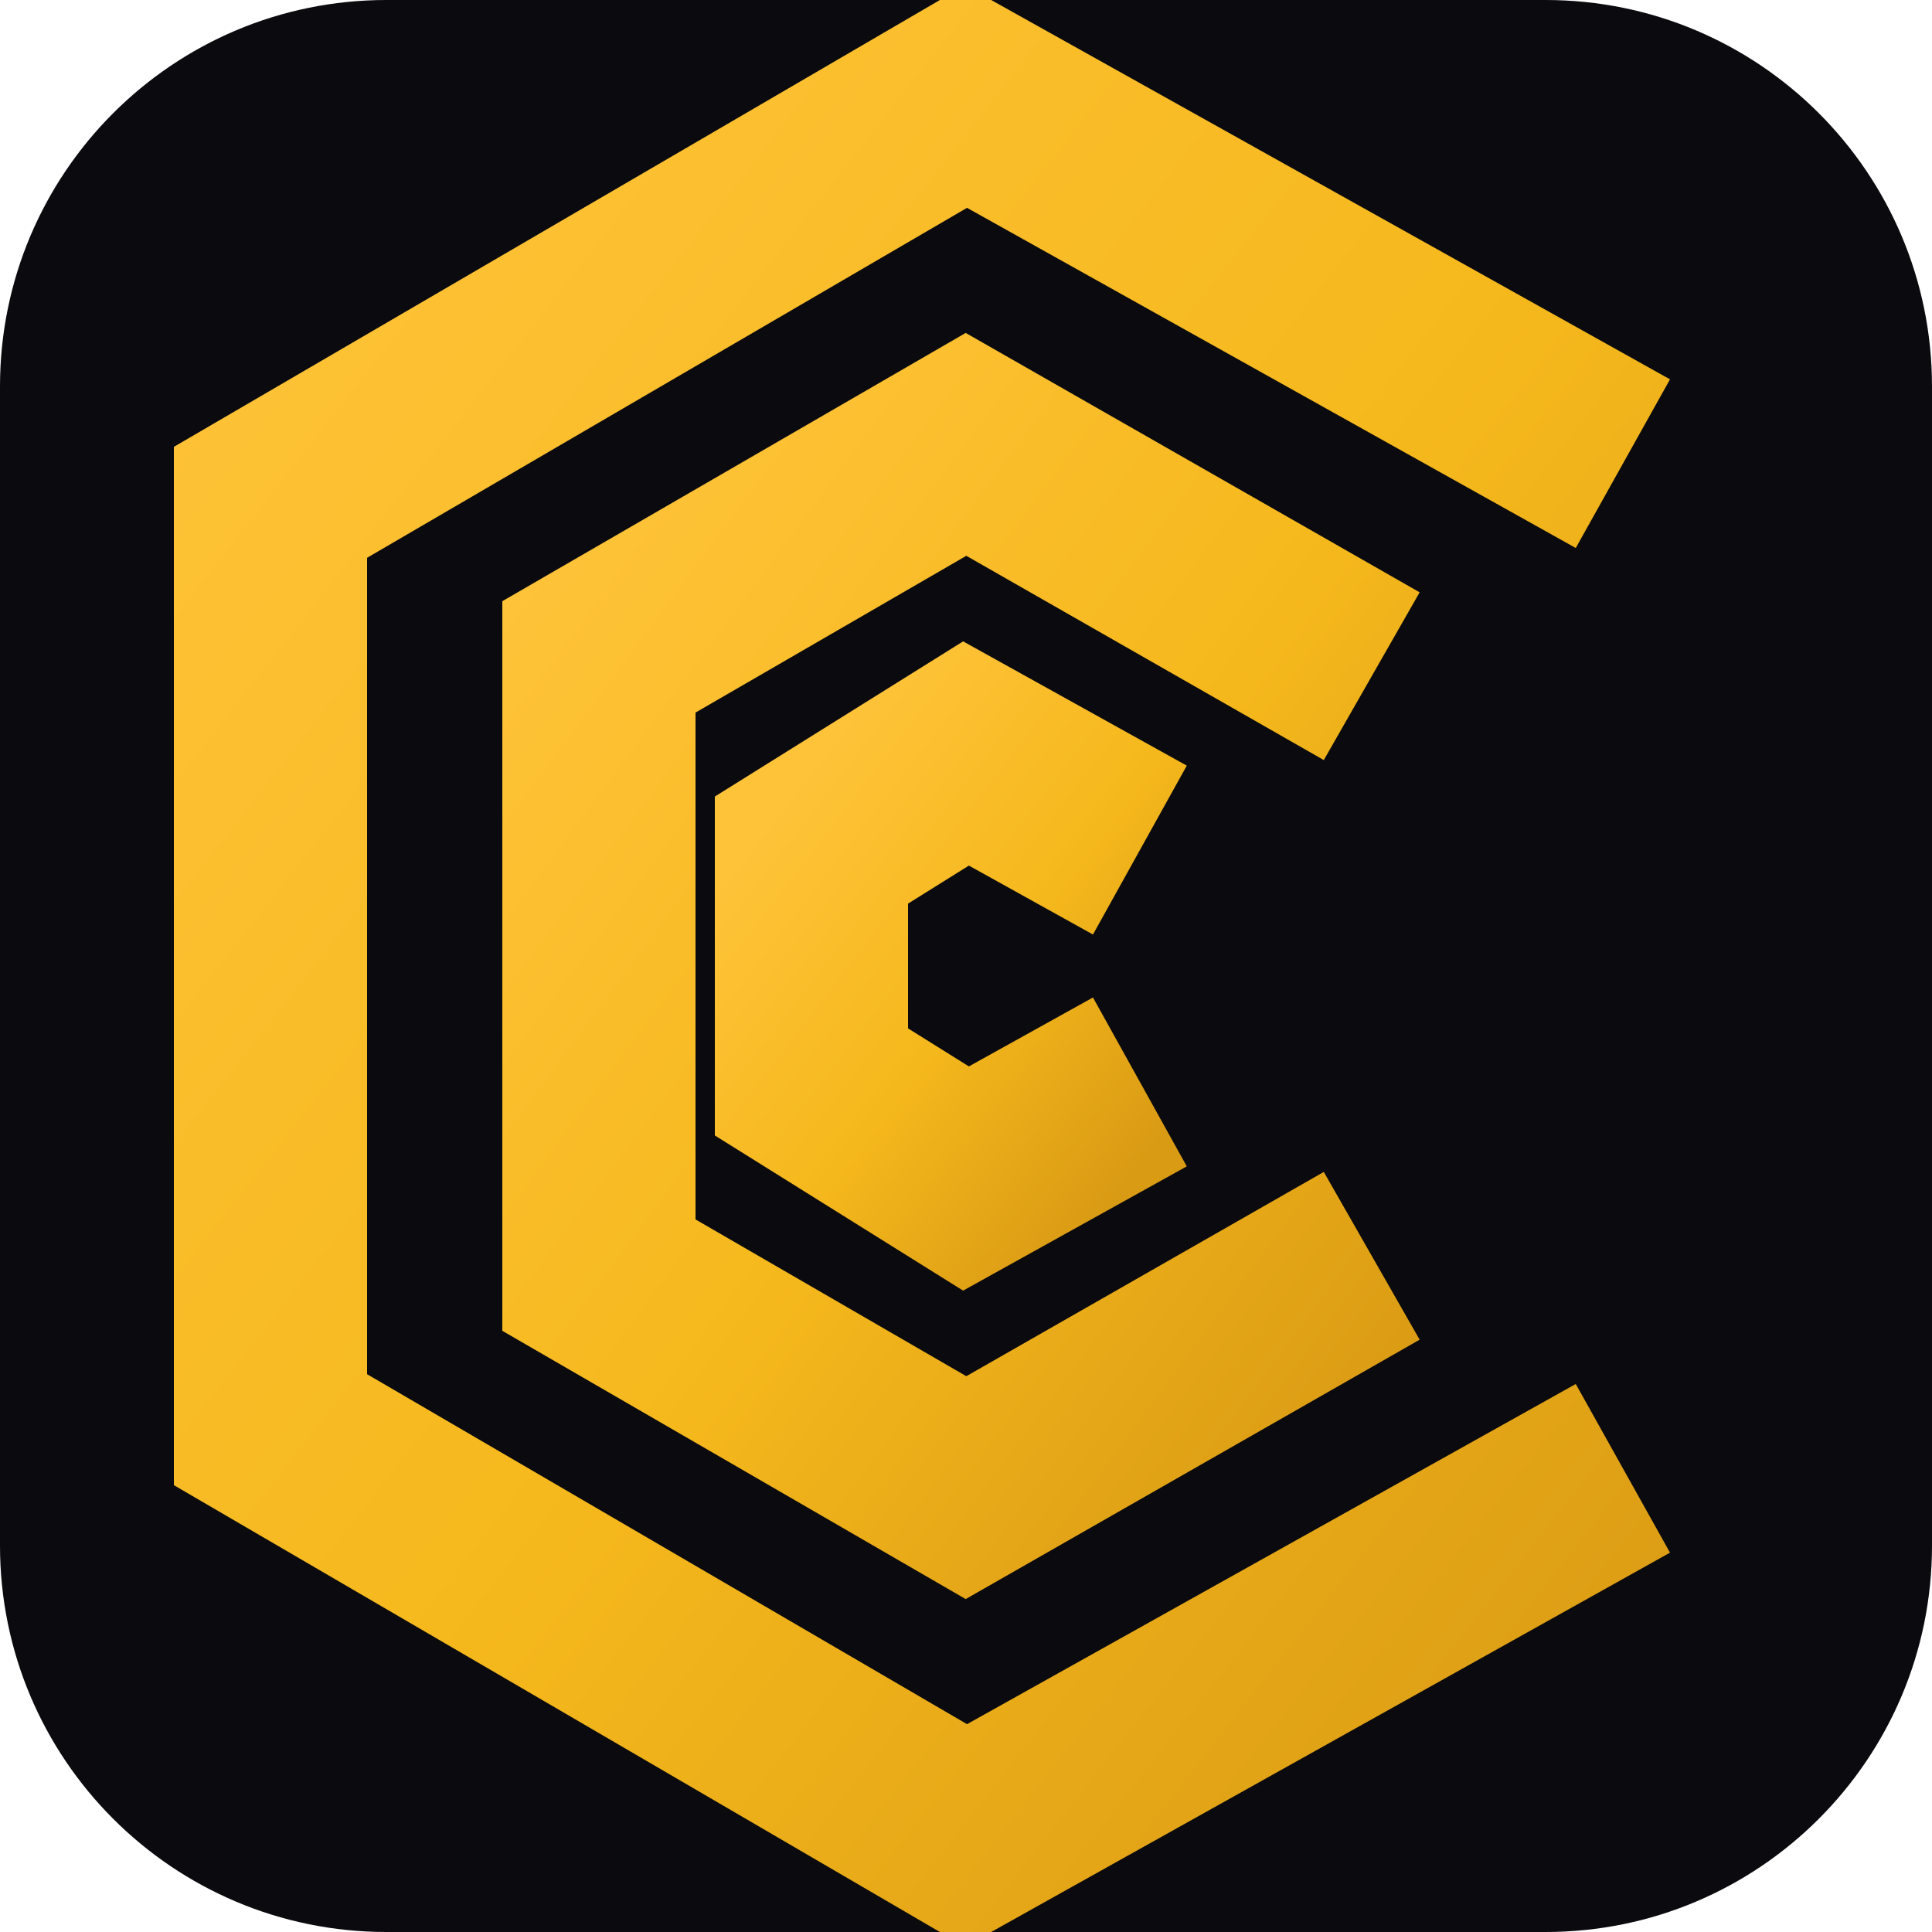
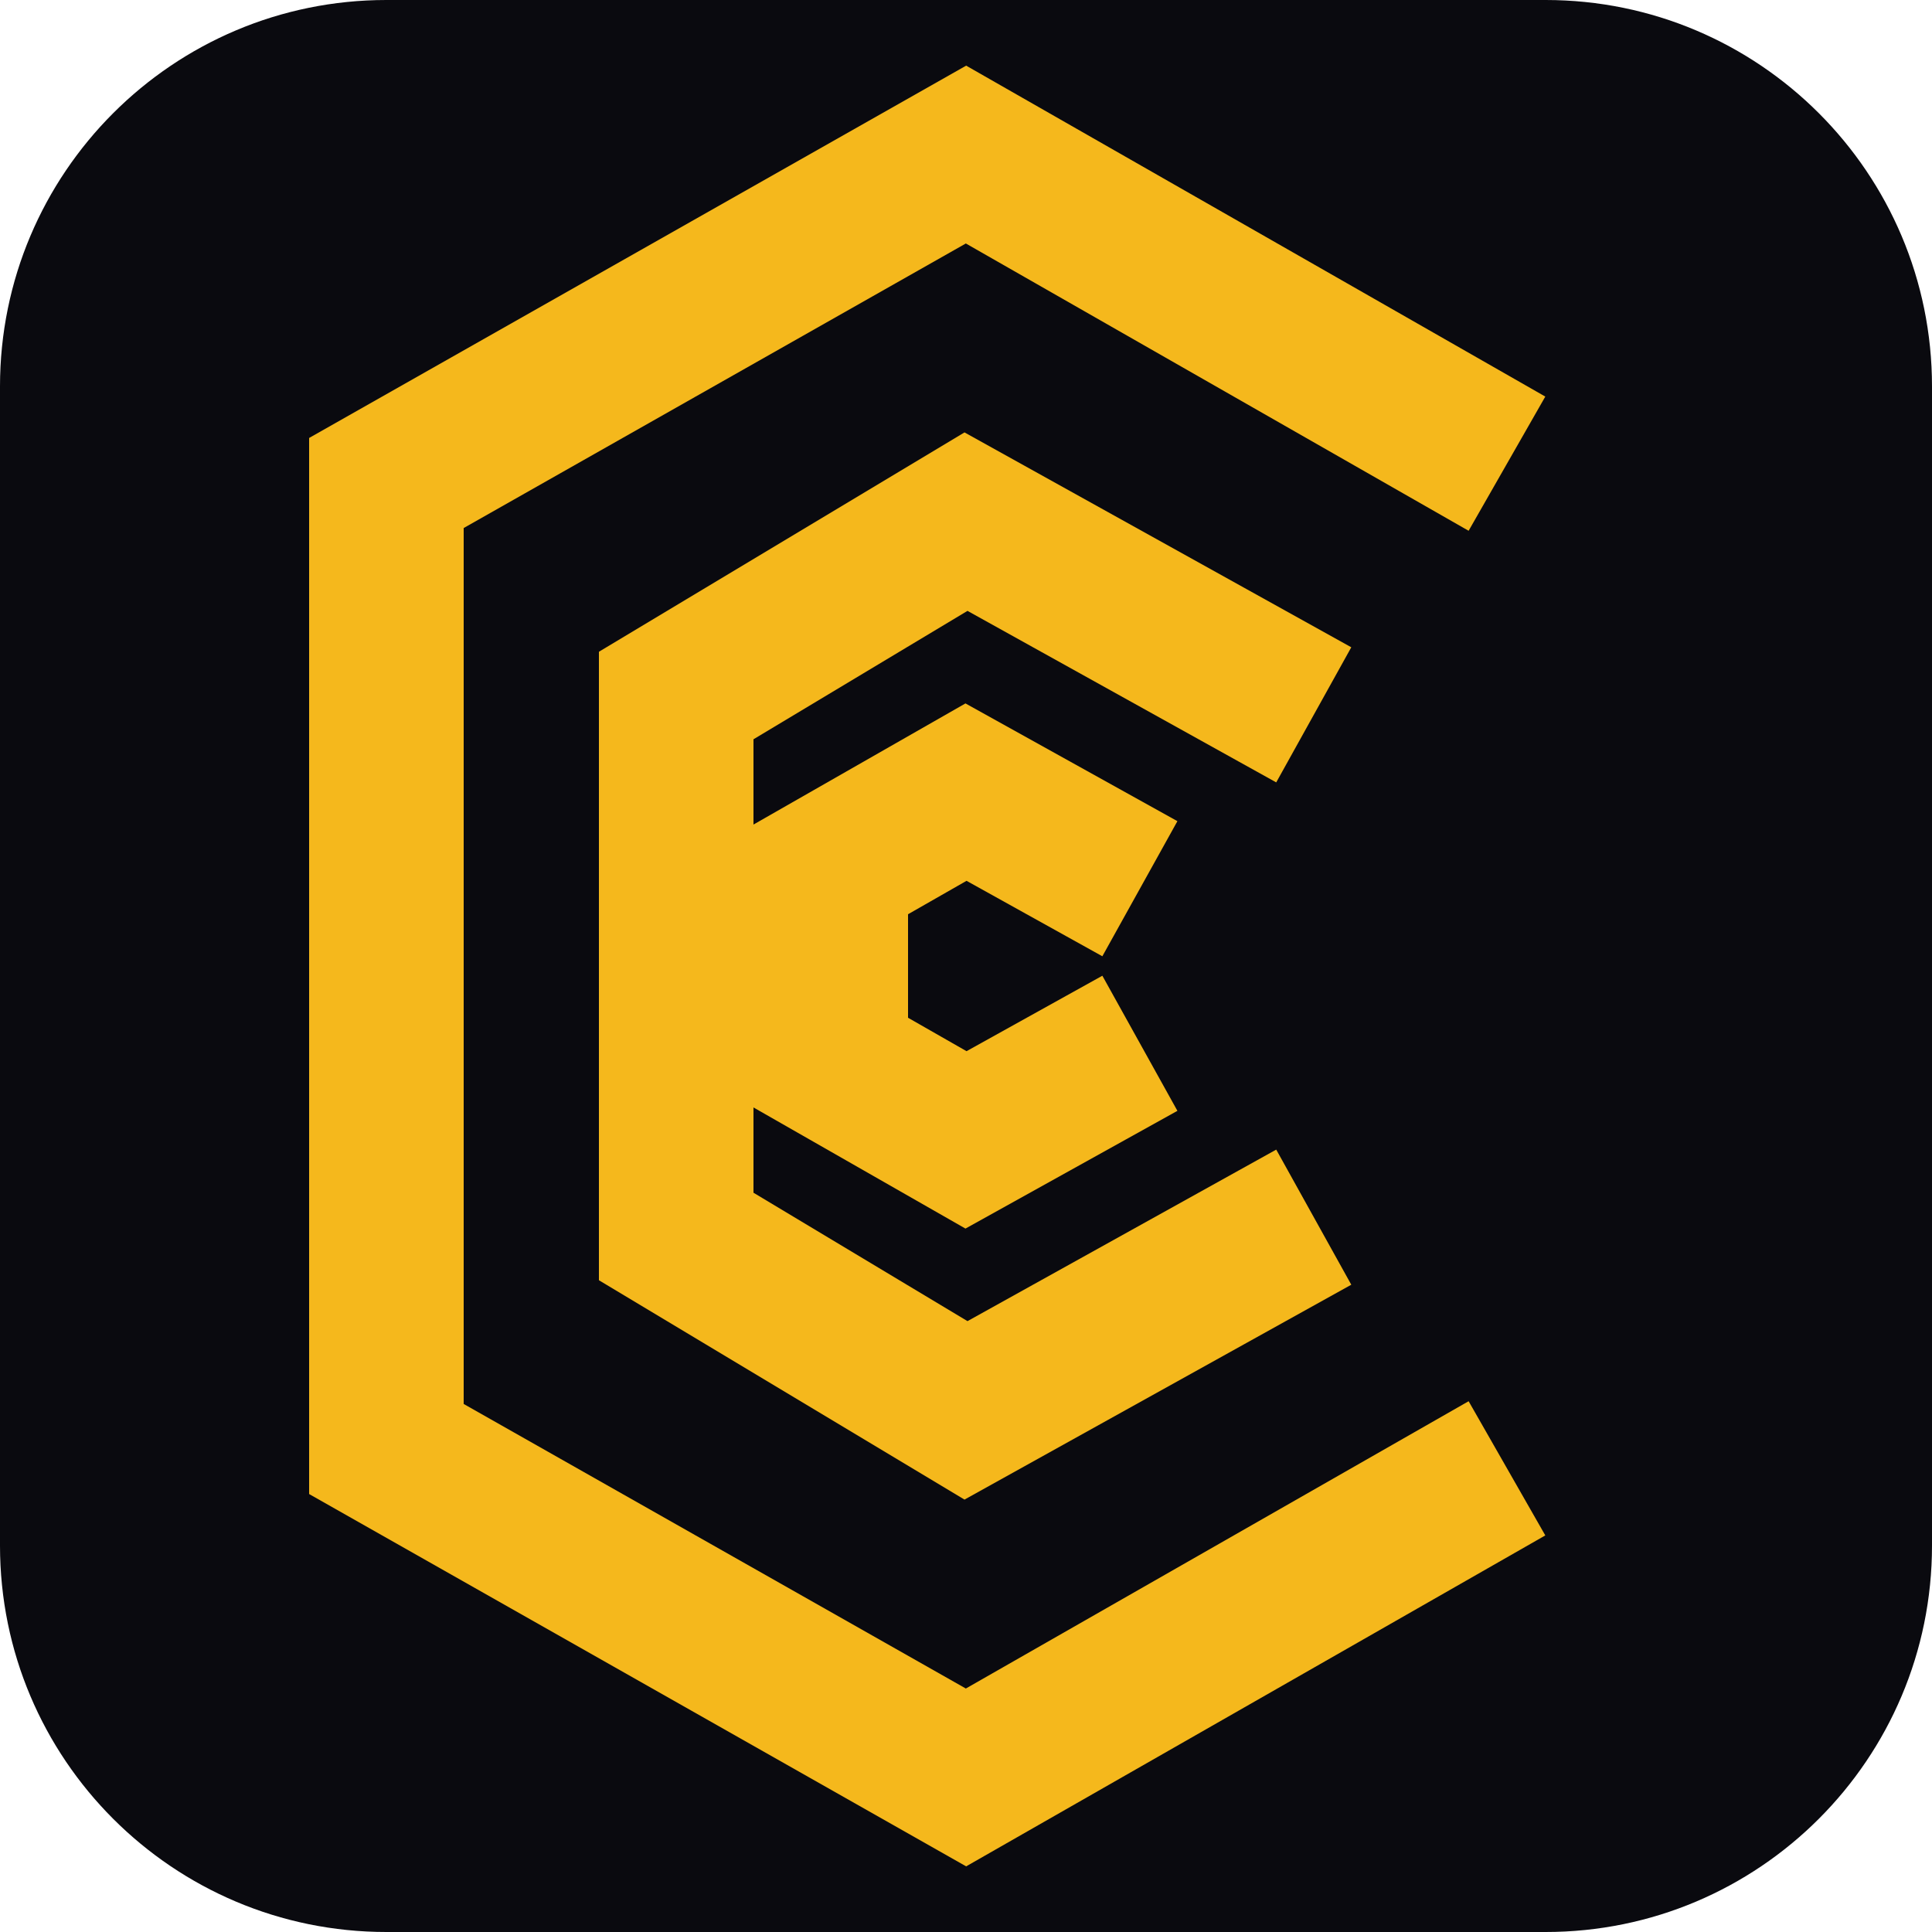
<svg xmlns="http://www.w3.org/2000/svg" viewBox="0 0 100 100" role="img" aria-label="Card Crate Club emblem">
  <rect width="100" height="100" rx="20" fill="#0A0A0F" />
-   <defs>
-     <linearGradient id="cccGold" x1="0" y1="0" x2="1" y2="1">
-       <stop offset="0" stop-color="#FFC33A" />
-       <stop offset="0.52" stop-color="#F5B81C" />
-       <stop offset="1" stop-color="#D99A14" />
-     </linearGradient>
-   </defs>
-   <g fill="none" stroke="url(#cccGold)" stroke-width="10" stroke-linecap="butt" stroke-linejoin="miter">
-     <path d="M84 24 L50 5 L14 26 L14 74 L50 95 L84 76" />
-     <path d="M71 35 L50 23 L31 34 L31 66 L50 77 L71 65" />
-     <path d="M59 44 L50 39 L42 44 L42 56 L50 61 L59 56" />
+   <g fill="none" stroke="#F5B81C" stroke-width="8" stroke-linecap="butt" stroke-linejoin="miter">
+     <path d="M78 24 L50 8 L20 25 L20 75 L50 92 L78 76" />
+     <path d="M68 37 L50 27 L35 36 L35 64 L50 73 L68 63" />
+     <path d="M59 46 L50 41 L43 45 L43 55 L50 59 L59 54" />
  </g>
</svg>
